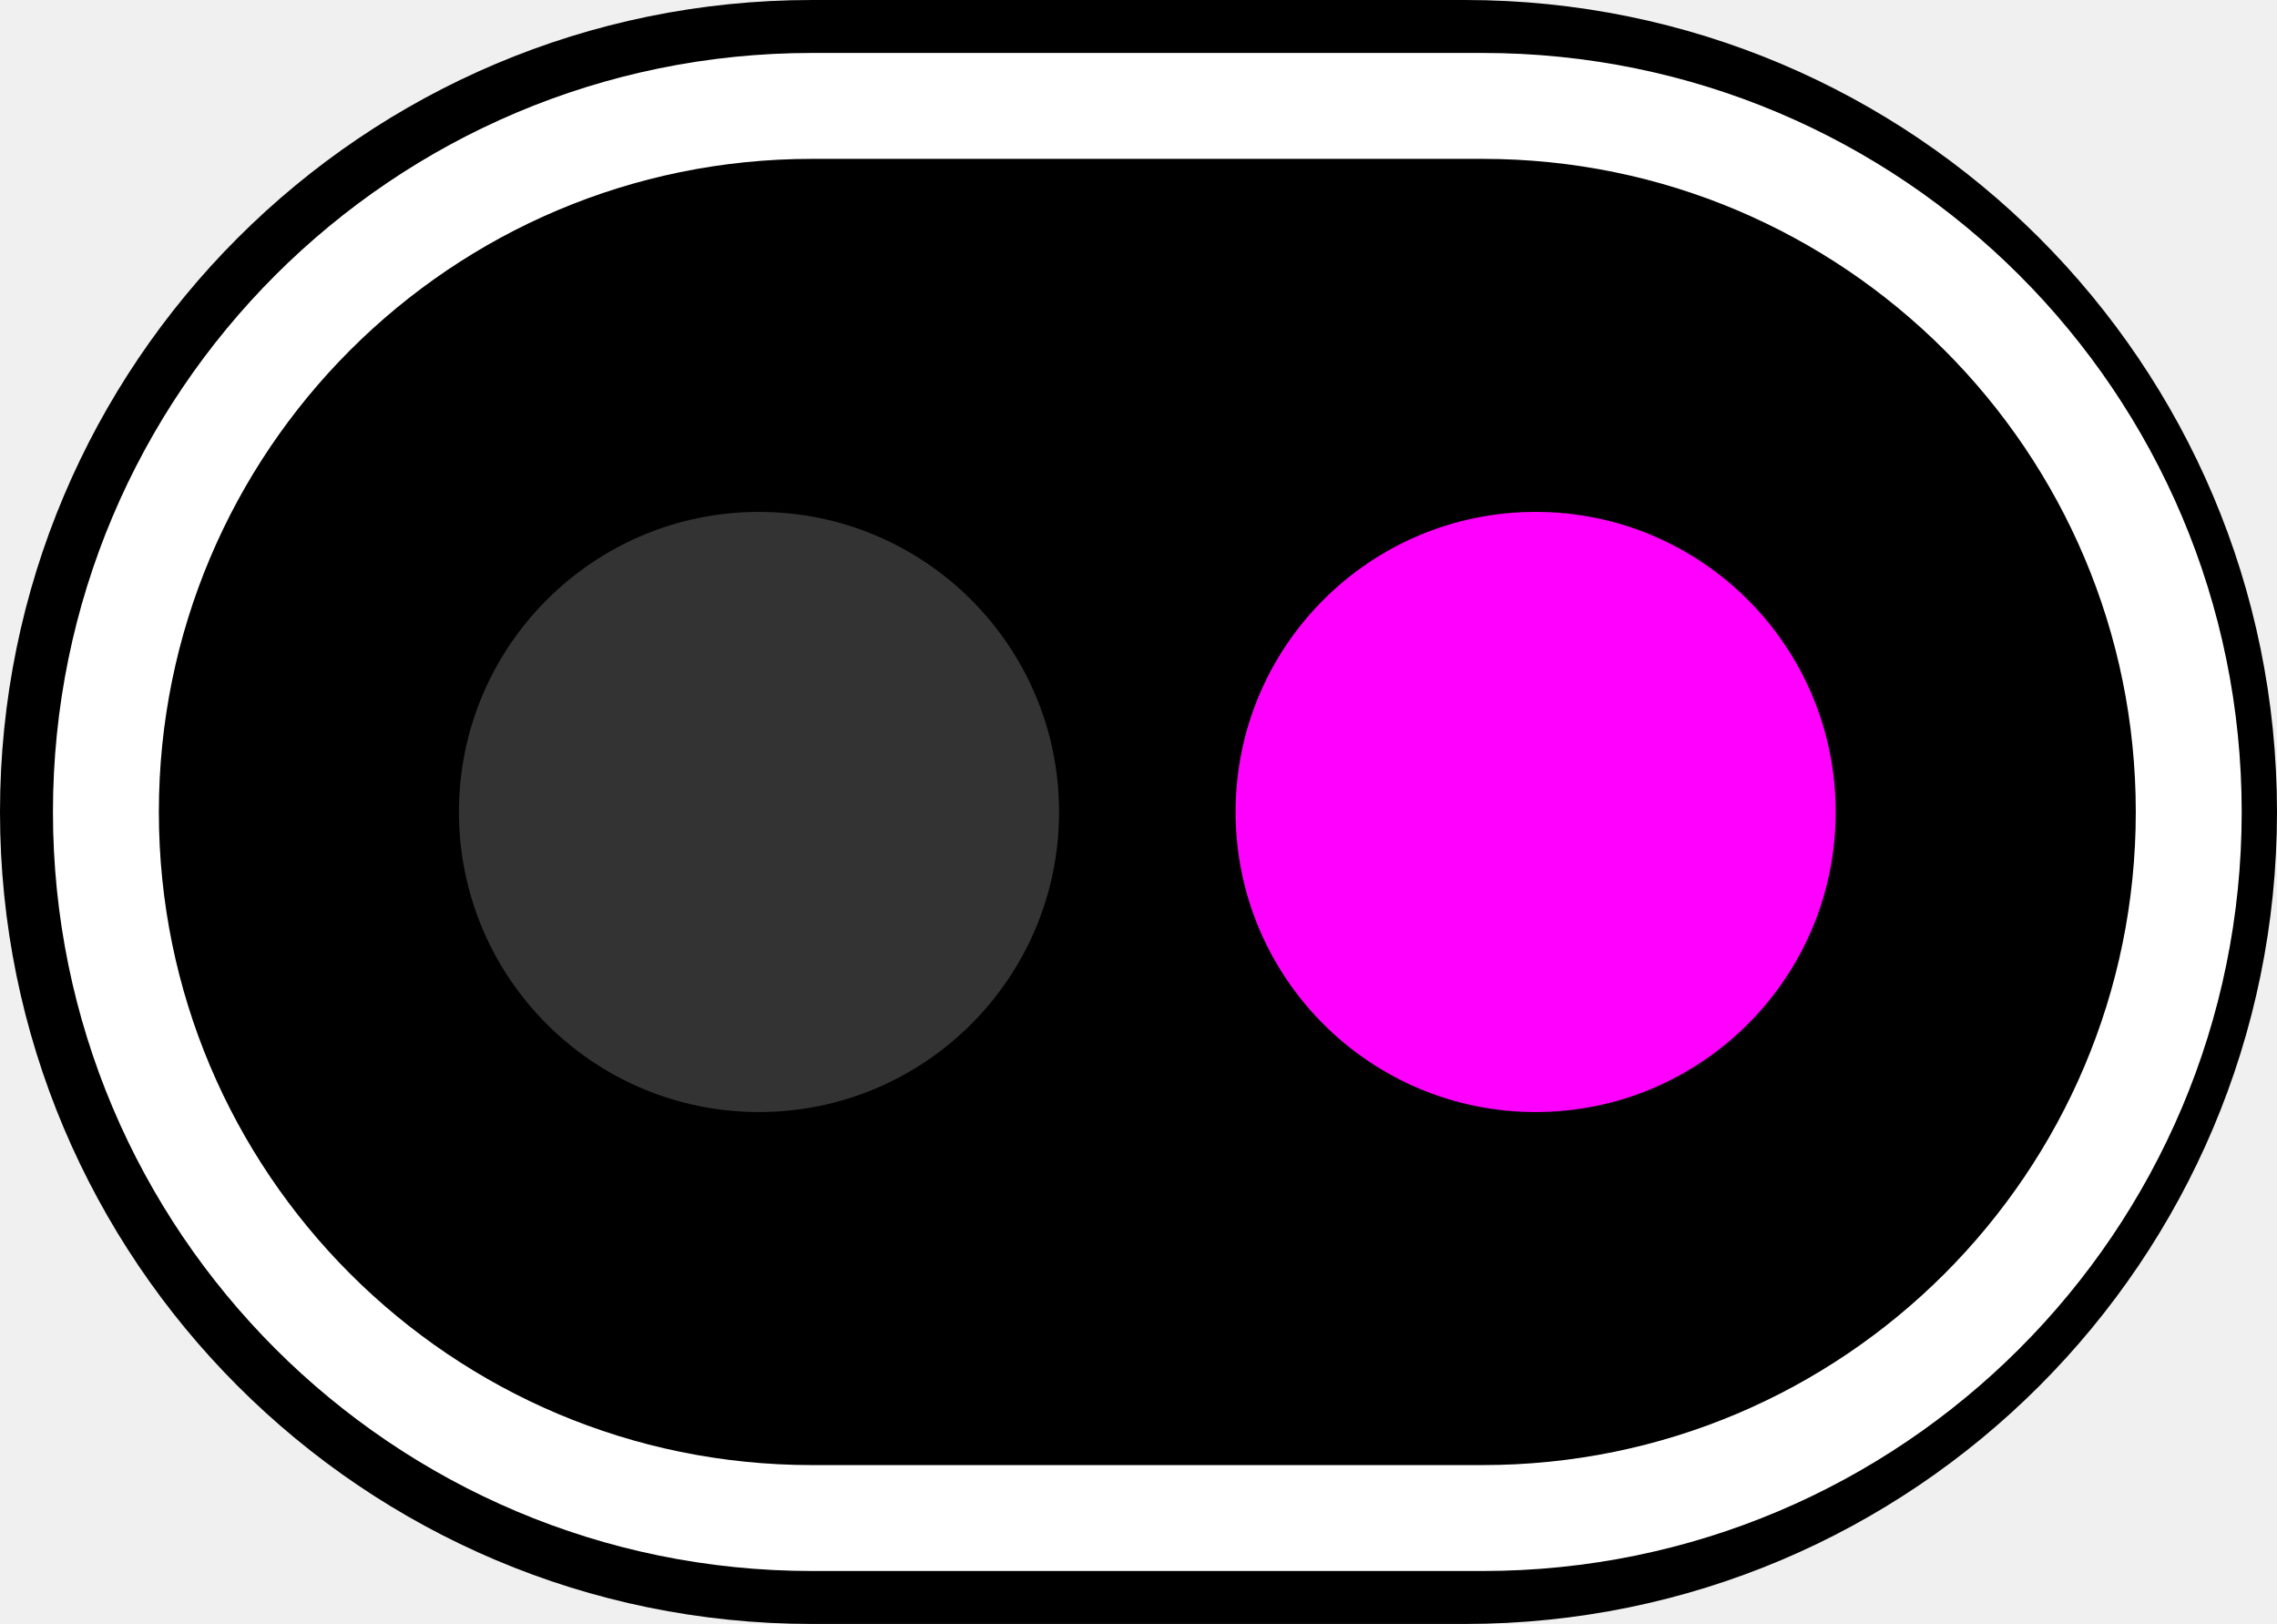
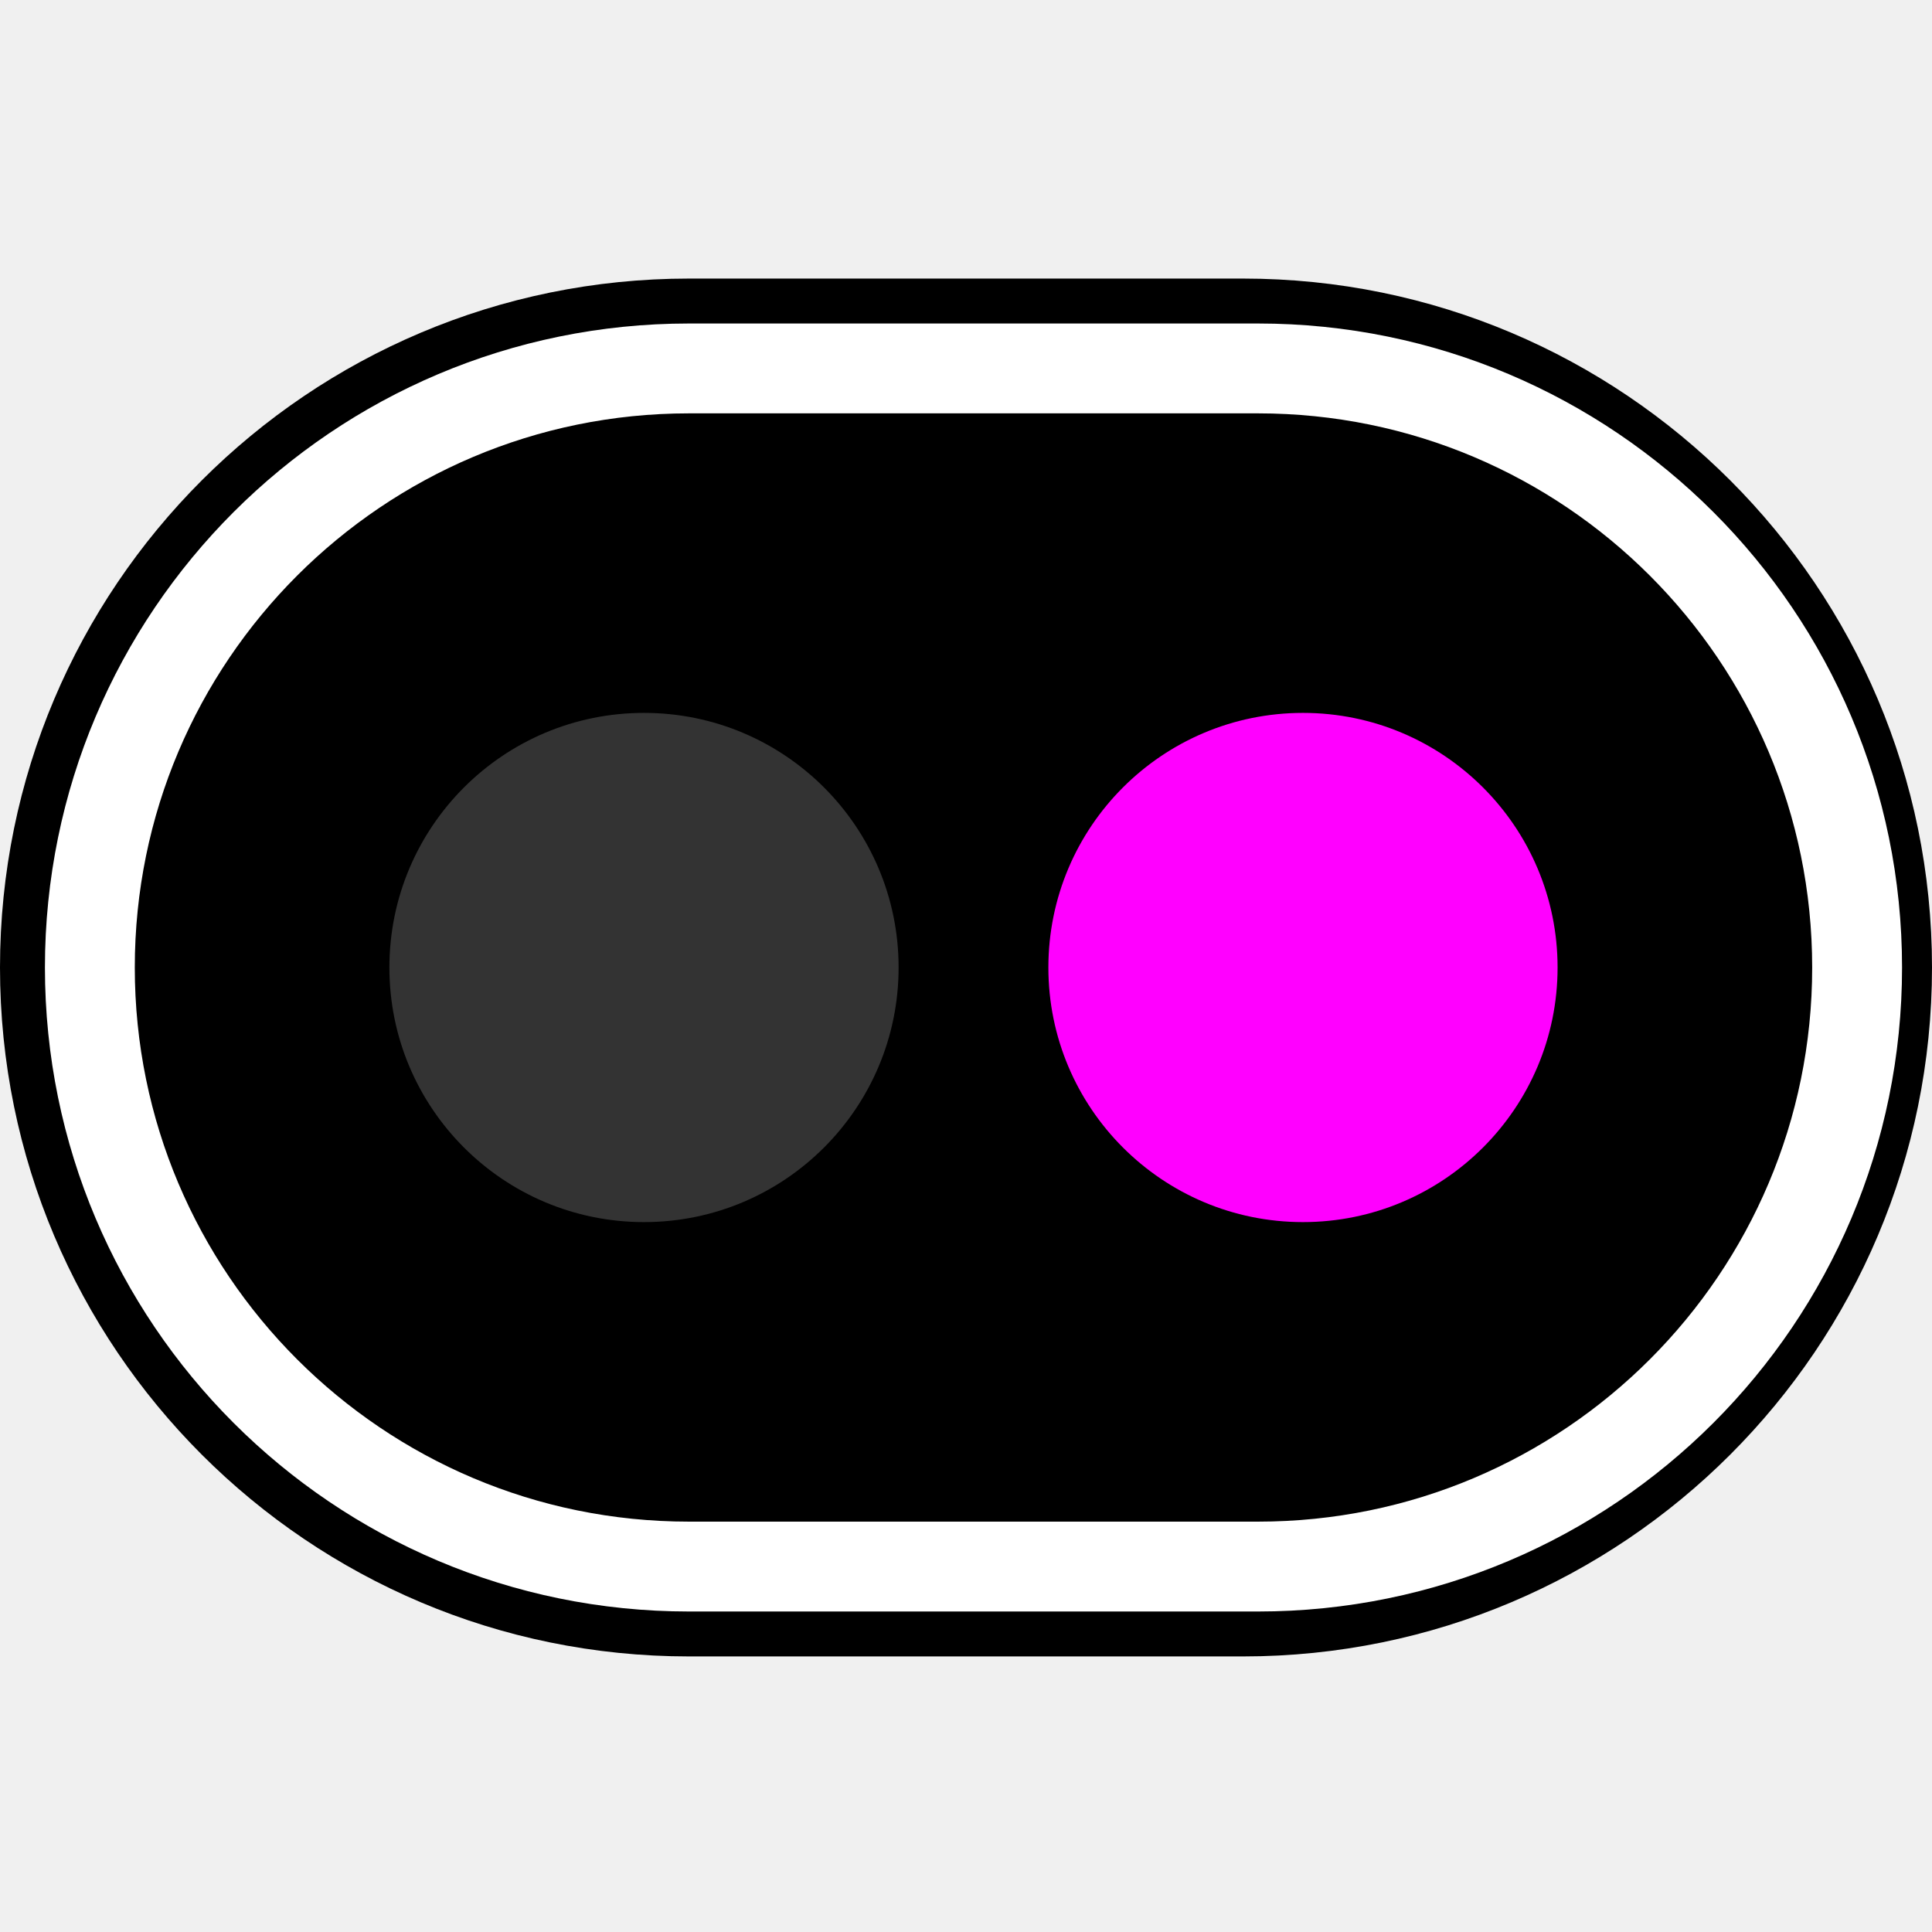
- <svg xmlns="http://www.w3.org/2000/svg" viewBox="0 0 645 460">
-   <rect width="460" height="645" x="-460" rx="230" ry="230" transform="rotate(-90)" />
-   <rect width="400" height="590" x="-430" y="30" fill="none" stroke="#fff" stroke-width="30" rx="200" ry="200" transform="rotate(-90)" />
-   <circle cx="-230" cy="215" r="85" fill="#333" transform="rotate(-90)" />
-   <circle cx="-230" cy="435" r="85" fill="#f0f" transform="rotate(-90)" />
+ <svg xmlns="http://www.w3.org/2000/svg" viewBox="0 0 645 645">
+   <g transform="translate(0,93)">
+     <rect width="460" height="645" x="-460" rx="230" ry="230" transform="rotate(-90)" />
+     <rect width="400" height="590" x="-430" y="30" fill="none" stroke="#fff" stroke-width="30" rx="200" ry="200" transform="rotate(-90)" />
+     <circle cx="-230" cy="215" r="85" fill="#333" transform="rotate(-90)" />
+     <circle cx="-230" cy="435" r="85" fill="#f0f" transform="rotate(-90)" />
+   </g>
</svg>
